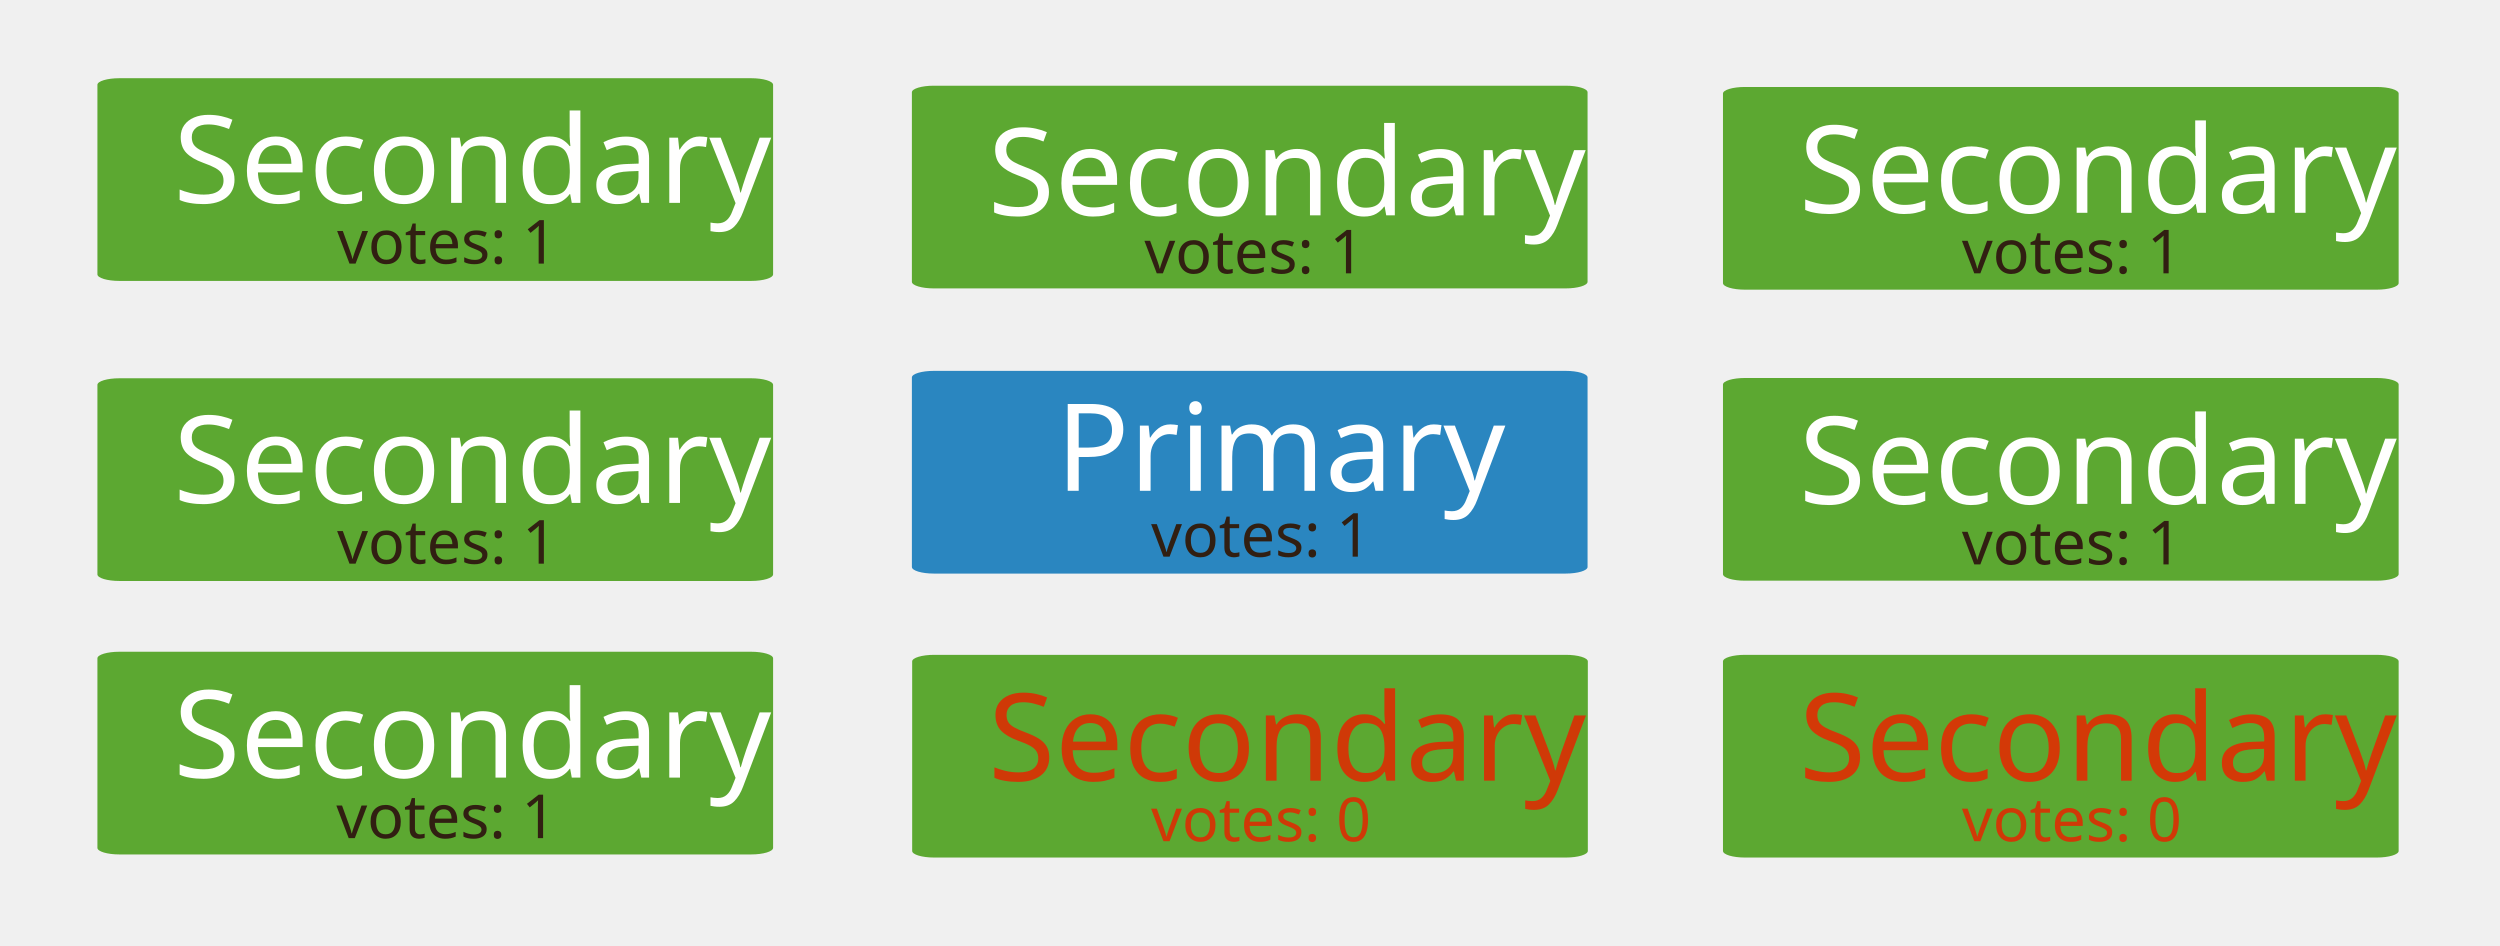
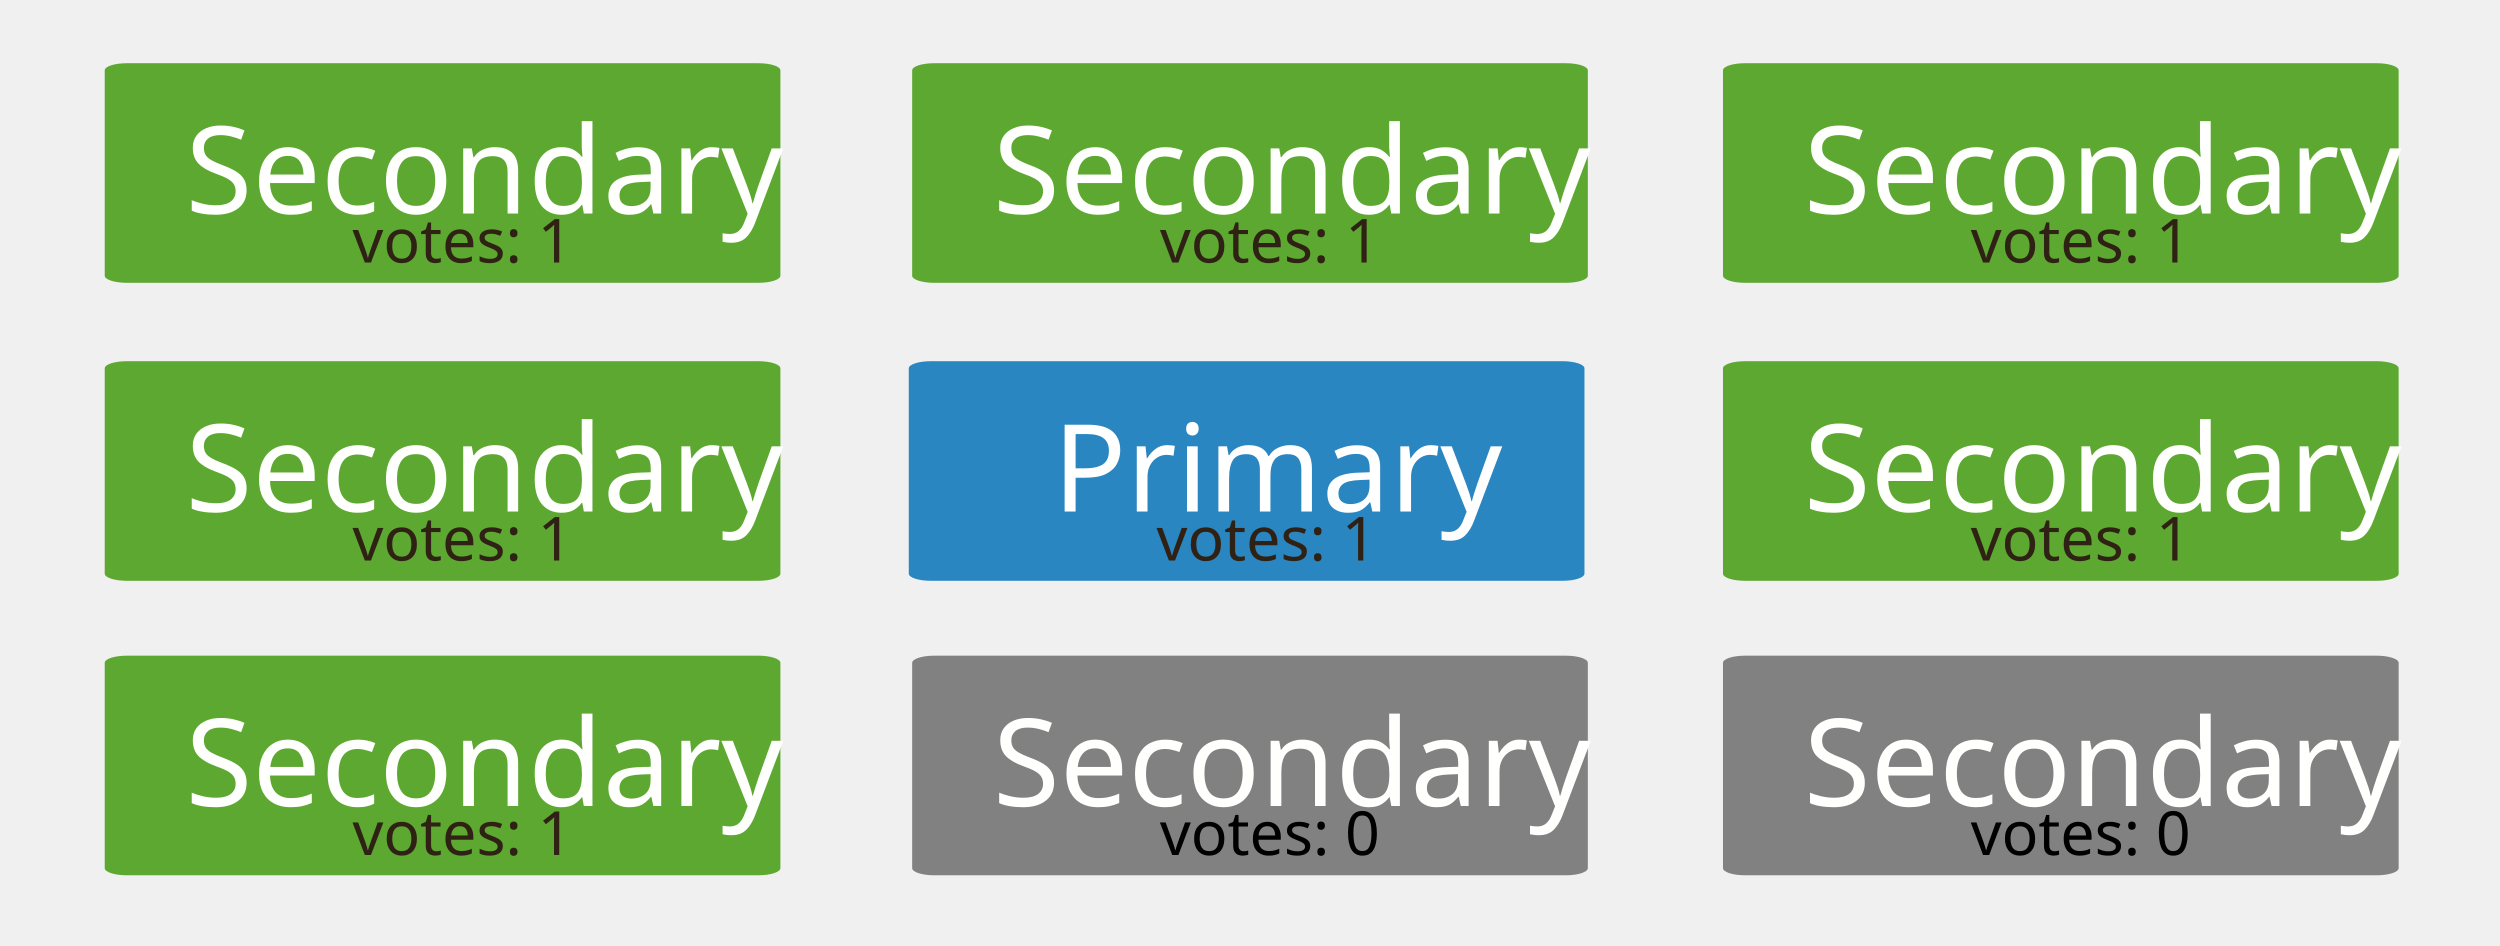
<svg xmlns="http://www.w3.org/2000/svg" version="1.1" x="0px" y="0px" width="740" height="280" viewBox="0, 0, 740, 280">
  <g id="Layer 1">
    <g>
-       <path d="M228.835,113.917 C228.835,112.841 225.929,111.969 222.339,111.969 L35.331,111.969 C31.744,111.969 28.835,112.841 28.835,113.917 L28.835,170.02 C28.835,171.097 31.744,171.969 35.331,171.969 L222.339,171.969 C225.929,171.969 228.835,171.097 228.835,170.02 L228.835,113.917" fill="#5CA831" />
-       <text transform="matrix(1, -0, 0, 1, 128.835, 143.719)">
-         <tspan x="-77.5" y="5.152" font-family="GillSans" font-size="36" fill="#FFFFFE">Secondary</tspan>
-       </text>
-       <text transform="matrix(1, 0, 0, 1, 128.835, 160.839)">
-         <tspan x="-29.047" y="6" font-family="GillSans" font-size="18" fill="#311F12">votes: 1</tspan>
+       <g>
+         <path d="M231,20.824 C231,19.659 228.094,18.714 224.504,18.714 L37.496,18.714 C33.91,18.714 31,19.659 31,20.824 L31,81.602 C31,82.768 33.91,83.714 37.496,83.714 L224.504,83.714 C228.094,83.714 231,82.768 231,81.602 L231,20.824" fill="#5CA831" />
+         <text transform="matrix(1, -0, 0, 1, 131, 51.214)">
+           <tspan x="-76.087" y="12" font-family="GillSans" font-size="36" fill="#FFFFFE">Secondary</tspan>
+         </text>
+       </g>
+       <text transform="matrix(1, 0, 0, 1, 131, 72.714)">
+         <tspan x="-26.666" y="5" font-family="GillSans-Light" font-size="18" fill="#2F2215">votes: 1</tspan>
      </text>
    </g>
    <g>
-       <path d="M469.917,111.725 C469.917,110.65 467.012,109.778 463.421,109.778 L276.414,109.778 C272.827,109.778 269.917,110.65 269.917,111.725 L269.917,167.828 C269.917,168.905 272.827,169.778 276.414,169.778 L463.421,169.778 C467.012,169.778 469.917,168.905 469.917,167.828 L469.917,111.725" fill="#2A86C0" />
-       <text transform="matrix(1, 0, 0, 1, 369.917, 139.778)">
-         <tspan x="-57.357" y="5.5" font-family="GillSans" font-size="36" fill="#FFFFFF">Primary</tspan>
-       </text>
-       <text transform="matrix(1, 0, 0, 1, 369.665, 160.969)">
-         <tspan x="-28.937" y="3.808" font-family="GillSans" font-size="18" fill="#311F12">votes: 1</tspan>
+       <g>
+         <path d="M231,109.027 C231,107.862 228.094,106.917 224.504,106.917 L37.496,106.917 C33.91,106.917 31,107.862 31,109.027 L31,169.805 C31,170.971 33.91,171.917 37.496,171.917 L224.504,171.917 C228.094,171.917 231,170.971 231,169.805 L231,109.027" fill="#5CA831" />
+         <text transform="matrix(1, -0, 0, 1, 131, 139.417)">
+           <tspan x="-76.087" y="12" font-family="GillSans" font-size="36" fill="#FFFFFE">Secondary</tspan>
+         </text>
+       </g>
+       <text transform="matrix(1, 0, 0, 1, 131, 160.917)">
+         <tspan x="-26.666" y="5" font-family="GillSans-Light" font-size="18" fill="#2F2215">votes: 1</tspan>
      </text>
    </g>
    <g>
-       <path d="M710,113.833 C710,112.758 707.094,111.886 703.504,111.886 L516.496,111.886 C512.91,111.886 510,112.758 510,113.833 L510,169.937 C510,171.013 512.91,171.886 516.496,171.886 L703.504,171.886 C707.094,171.886 710,171.013 710,169.937 L710,113.833" fill="#5CA831" />
-       <text transform="matrix(1, -0, 0, 1, 610, 143.636)">
-         <tspan x="-77.5" y="5.5" font-family="GillSans" font-size="36" fill="#FFFFFE">Secondary</tspan>
-       </text>
-       <text transform="matrix(1, 0, 0, 1, 610, 161.053)">
-         <tspan x="-29.279" y="6" font-family="GillSans" font-size="18" fill="#311F12">votes: 1</tspan>
+       <g>
+         <path d="M231,196.193 C231,195.027 228.094,194.083 224.504,194.083 L37.496,194.083 C33.91,194.083 31,195.027 31,196.193 L31,256.971 C31,258.137 33.91,259.083 37.496,259.083 L224.504,259.083 C228.094,259.083 231,258.137 231,256.971 L231,196.193" fill="#5CA831" />
+         <text transform="matrix(1, -0, 0, 1, 131, 226.583)">
+           <tspan x="-76.087" y="12" font-family="GillSans" font-size="36" fill="#FFFFFE">Secondary</tspan>
+         </text>
+       </g>
+       <text transform="matrix(1, 0, 0, 1, 131, 248.083)">
+         <tspan x="-26.666" y="5" font-family="GillSans-Light" font-size="18" fill="#2F2215">votes: 1</tspan>
      </text>
    </g>
    <g>
-       <path d="M469.917,27.316 C469.917,26.24 467.012,25.368 463.421,25.368 L276.414,25.368 C272.827,25.368 269.917,26.24 269.917,27.316 L269.917,83.419 C269.917,84.495 272.827,85.368 276.414,85.368 L463.421,85.368 C467.012,85.368 469.917,84.495 469.917,83.419 L469.917,27.316" fill="#5CA831" />
-       <text transform="matrix(1, -0, 0, 1, 369.917, 58.243)">
-         <tspan x="-77.5" y="5.5" font-family="GillSans" font-size="36" fill="#FFFFFE">Secondary</tspan>
-       </text>
-       <text transform="matrix(1, 0, 0, 1, 369.917, 74.911)">
-         <tspan x="-31.171" y="6" font-family="GillSans" font-size="18" fill="#311F12">votes: 1</tspan>
+       <g>
+         <path d="M470,20.824 C470,19.659 467.094,18.714 463.504,18.714 L276.496,18.714 C272.91,18.714 270,19.659 270,20.824 L270,81.602 C270,82.768 272.91,83.714 276.496,83.714 L463.504,83.714 C467.094,83.714 470,82.768 470,81.602 L470,20.824" fill="#5CA831" />
+         <text transform="matrix(1, -0, 0, 1, 370, 51.214)">
+           <tspan x="-76.087" y="12" font-family="GillSans" font-size="36" fill="#FFFFFE">Secondary</tspan>
+         </text>
+       </g>
+       <text transform="matrix(1, 0, 0, 1, 370, 72.714)">
+         <tspan x="-26.666" y="5" font-family="GillSans-Light" font-size="18" fill="#2F2215">votes: 1</tspan>
      </text>
    </g>
    <g>
-       <path d="M228.835,25.1 C228.835,24.024 225.929,23.152 222.339,23.152 L35.331,23.152 C31.744,23.152 28.835,24.024 28.835,25.1 L28.835,81.203 C28.835,82.28 31.744,83.152 35.331,83.152 L222.339,83.152 C225.929,83.152 228.835,82.28 228.835,81.203 L228.835,25.1" fill="#5CA831" />
-       <text transform="matrix(1, -0, 0, 1, 128.835, 54.902)">
-         <tspan x="-77.5" y="5.152" font-family="GillSans" font-size="36" fill="#FFFFFE">Secondary</tspan>
-       </text>
-       <text transform="matrix(1, 0, 0, 1, 128.835, 72.021)">
-         <tspan x="-29.047" y="6" font-family="GillSans" font-size="18" fill="#311F12">votes: 1</tspan>
+       <g>
+         <path d="M710,20.824 C710,19.659 707.094,18.714 703.504,18.714 L516.496,18.714 C512.91,18.714 510,19.659 510,20.824 L510,81.602 C510,82.768 512.91,83.714 516.496,83.714 L703.504,83.714 C707.094,83.714 710,82.768 710,81.602 L710,20.824" fill="#5CA831" />
+         <text transform="matrix(1, -0, 0, 1, 610, 51.214)">
+           <tspan x="-76.087" y="12" font-family="GillSans" font-size="36" fill="#FFFFFE">Secondary</tspan>
+         </text>
+       </g>
+       <text transform="matrix(1, 0, 0, 1, 610, 72.714)">
+         <tspan x="-26.666" y="5" font-family="GillSans-Light" font-size="18" fill="#2F2215">votes: 1</tspan>
      </text>
    </g>
    <g>
-       <path d="M228.835,194.864 C228.835,193.788 225.929,192.916 222.339,192.916 L35.331,192.916 C31.744,192.916 28.835,193.788 28.835,194.864 L28.835,250.967 C28.835,252.044 31.744,252.916 35.331,252.916 L222.339,252.916 C225.929,252.916 228.835,252.044 228.835,250.967 L228.835,194.864" fill="#5CA831" />
-       <text transform="matrix(1, -0, 0, 1, 128.835, 224.666)">
-         <tspan x="-77.5" y="5.5" font-family="GillSans" font-size="36" fill="#FFFFFE">Secondary</tspan>
-       </text>
-       <text transform="matrix(1, 0, 0, 1, 128.835, 242.084)">
-         <tspan x="-29.279" y="6" font-family="GillSans" font-size="18" fill="#311F12">votes: 1</tspan>
-       </text>
-     </g>
-     <path d="M470,195.78 C470,194.705 467.094,193.833 463.504,193.833 L276.496,193.833 C272.91,193.833 270,194.705 270,195.78 L270,251.884 C270,252.96 272.91,253.833 276.496,253.833 L463.504,253.833 C467.094,253.833 470,252.96 470,251.884 L470,195.78" fill="#5CA831" />
-     <text transform="matrix(1, -0, 0, 1, 370, 225.583)">
-       <tspan x="-77.5" y="5.5" font-family="GillSans" font-size="36" fill="#CF3907">Secondary</tspan>
-     </text>
-     <text transform="matrix(1, 0, 0, 1, 370, 243)">
-       <tspan x="-29.279" y="6" font-family="GillSans" font-size="18" fill="#CF3907">votes: 0</tspan>
-     </text>
-     <g>
-       <path d="M710,27.691 C710,26.615 707.094,25.743 703.504,25.743 L516.496,25.743 C512.91,25.743 510,26.615 510,27.691 L510,83.794 C510,84.871 512.91,85.743 516.496,85.743 L703.504,85.743 C707.094,85.743 710,84.871 710,83.794 L710,27.691" fill="#5CA831" />
-       <text transform="matrix(1, -0, 0, 1, 610, 57.493)">
-         <tspan x="-77.5" y="5.5" font-family="GillSans" font-size="36" fill="#FFFFFE">Secondary</tspan>
-       </text>
-       <text transform="matrix(1, 0, 0, 1, 610, 74.911)">
-         <tspan x="-29.279" y="6" font-family="GillSans" font-size="18" fill="#311F12">votes: 1</tspan>
+       <g>
+         <path d="M710,109.027 C710,107.862 707.094,106.917 703.504,106.917 L516.496,106.917 C512.91,106.917 510,107.862 510,109.027 L510,169.805 C510,170.971 512.91,171.917 516.496,171.917 L703.504,171.917 C707.094,171.917 710,170.971 710,169.805 L710,109.027" fill="#5CA831" />
+         <text transform="matrix(1, -0, 0, 1, 610, 139.417)">
+           <tspan x="-76.087" y="12" font-family="GillSans" font-size="36" fill="#FFFFFE">Secondary</tspan>
+         </text>
+       </g>
+       <text transform="matrix(1, 0, 0, 1, 610, 160.917)">
+         <tspan x="-26.666" y="5" font-family="GillSans-Light" font-size="18" fill="#2F2215">votes: 1</tspan>
      </text>
    </g>
    <g>
-       <path d="M710,195.78 C710,194.705 707.094,193.833 703.504,193.833 L516.496,193.833 C512.91,193.833 510,194.705 510,195.78 L510,251.884 C510,252.96 512.91,253.833 516.496,253.833 L703.504,253.833 C707.094,253.833 710,252.96 710,251.884 L710,195.78" fill="#5CA831" />
-       <text transform="matrix(1, -0, 0, 1, 610, 225.583)">
-         <tspan x="-77.5" y="5.5" font-family="GillSans" font-size="36" fill="#D33907">Secondary</tspan>
+       <path d="M710,196.193 C710,195.027 707.094,194.083 703.504,194.083 L516.496,194.083 C512.91,194.083 510,195.027 510,196.193 L510,256.971 C510,258.137 512.91,259.083 516.496,259.083 L703.504,259.083 C707.094,259.083 710,258.137 710,256.971 L710,196.193" fill="#818181" />
+       <text transform="matrix(1, -0, 0, 1, 610, 226.583)">
+         <tspan x="-76.087" y="12" font-family="GillSans" font-size="36" fill="#FFFFFE">Secondary</tspan>
      </text>
-       <text transform="matrix(1, 0, 0, 1, 610, 243)">
-         <tspan x="-29.279" y="6" font-family="GillSans" font-size="18" fill="#D03907">votes: 0</tspan>
+       <text transform="matrix(1, 0, 0, 1, 610, 248.083)">
+         <tspan x="-26.666" y="5" font-family="GillSans-Light" font-size="18" fill="#000000">votes: 0</tspan>
+       </text>
+     </g>
+     <g>
+       <path d="M470,196.193 C470,195.027 467.094,194.083 463.504,194.083 L276.496,194.083 C272.91,194.083 270,195.027 270,196.193 L270,256.971 C270,258.137 272.91,259.083 276.496,259.083 L463.504,259.083 C467.094,259.083 470,258.137 470,256.971 L470,196.193" fill="#818181" />
+       <text transform="matrix(1, -0, 0, 1, 370, 226.583)">
+         <tspan x="-76.087" y="12" font-family="GillSans" font-size="36" fill="#FFFFFE">Secondary</tspan>
+       </text>
+       <text transform="matrix(1, 0, 0, 1, 370, 248.083)">
+         <tspan x="-26.666" y="5" font-family="GillSans-Light" font-size="18" fill="#000000">votes: 0</tspan>
+       </text>
+     </g>
+     <g>
+       <g>
+         <path d="M469,109.027 C469,107.862 466.094,106.917 462.504,106.917 L275.496,106.917 C271.91,106.917 269,107.862 269,109.027 L269,169.805 C269,170.971 271.91,171.917 275.496,171.917 L462.504,171.917 C466.094,171.917 469,170.971 469,169.805 L469,109.027" fill="#2A86C0" />
+         <text transform="matrix(1, 0, 0, 1, 369, 139.417)">
+           <tspan x="-57.357" y="12" font-family="GillSans" font-size="36" fill="#FFFFFF">Primary</tspan>
+         </text>
+       </g>
+       <text transform="matrix(1, 0, 0, 1, 369, 160.917)">
+         <tspan x="-26.666" y="5" font-family="GillSans-Light" font-size="18" fill="#2F2215">votes: 1</tspan>
      </text>
    </g>
  </g>
  <defs />
</svg>
